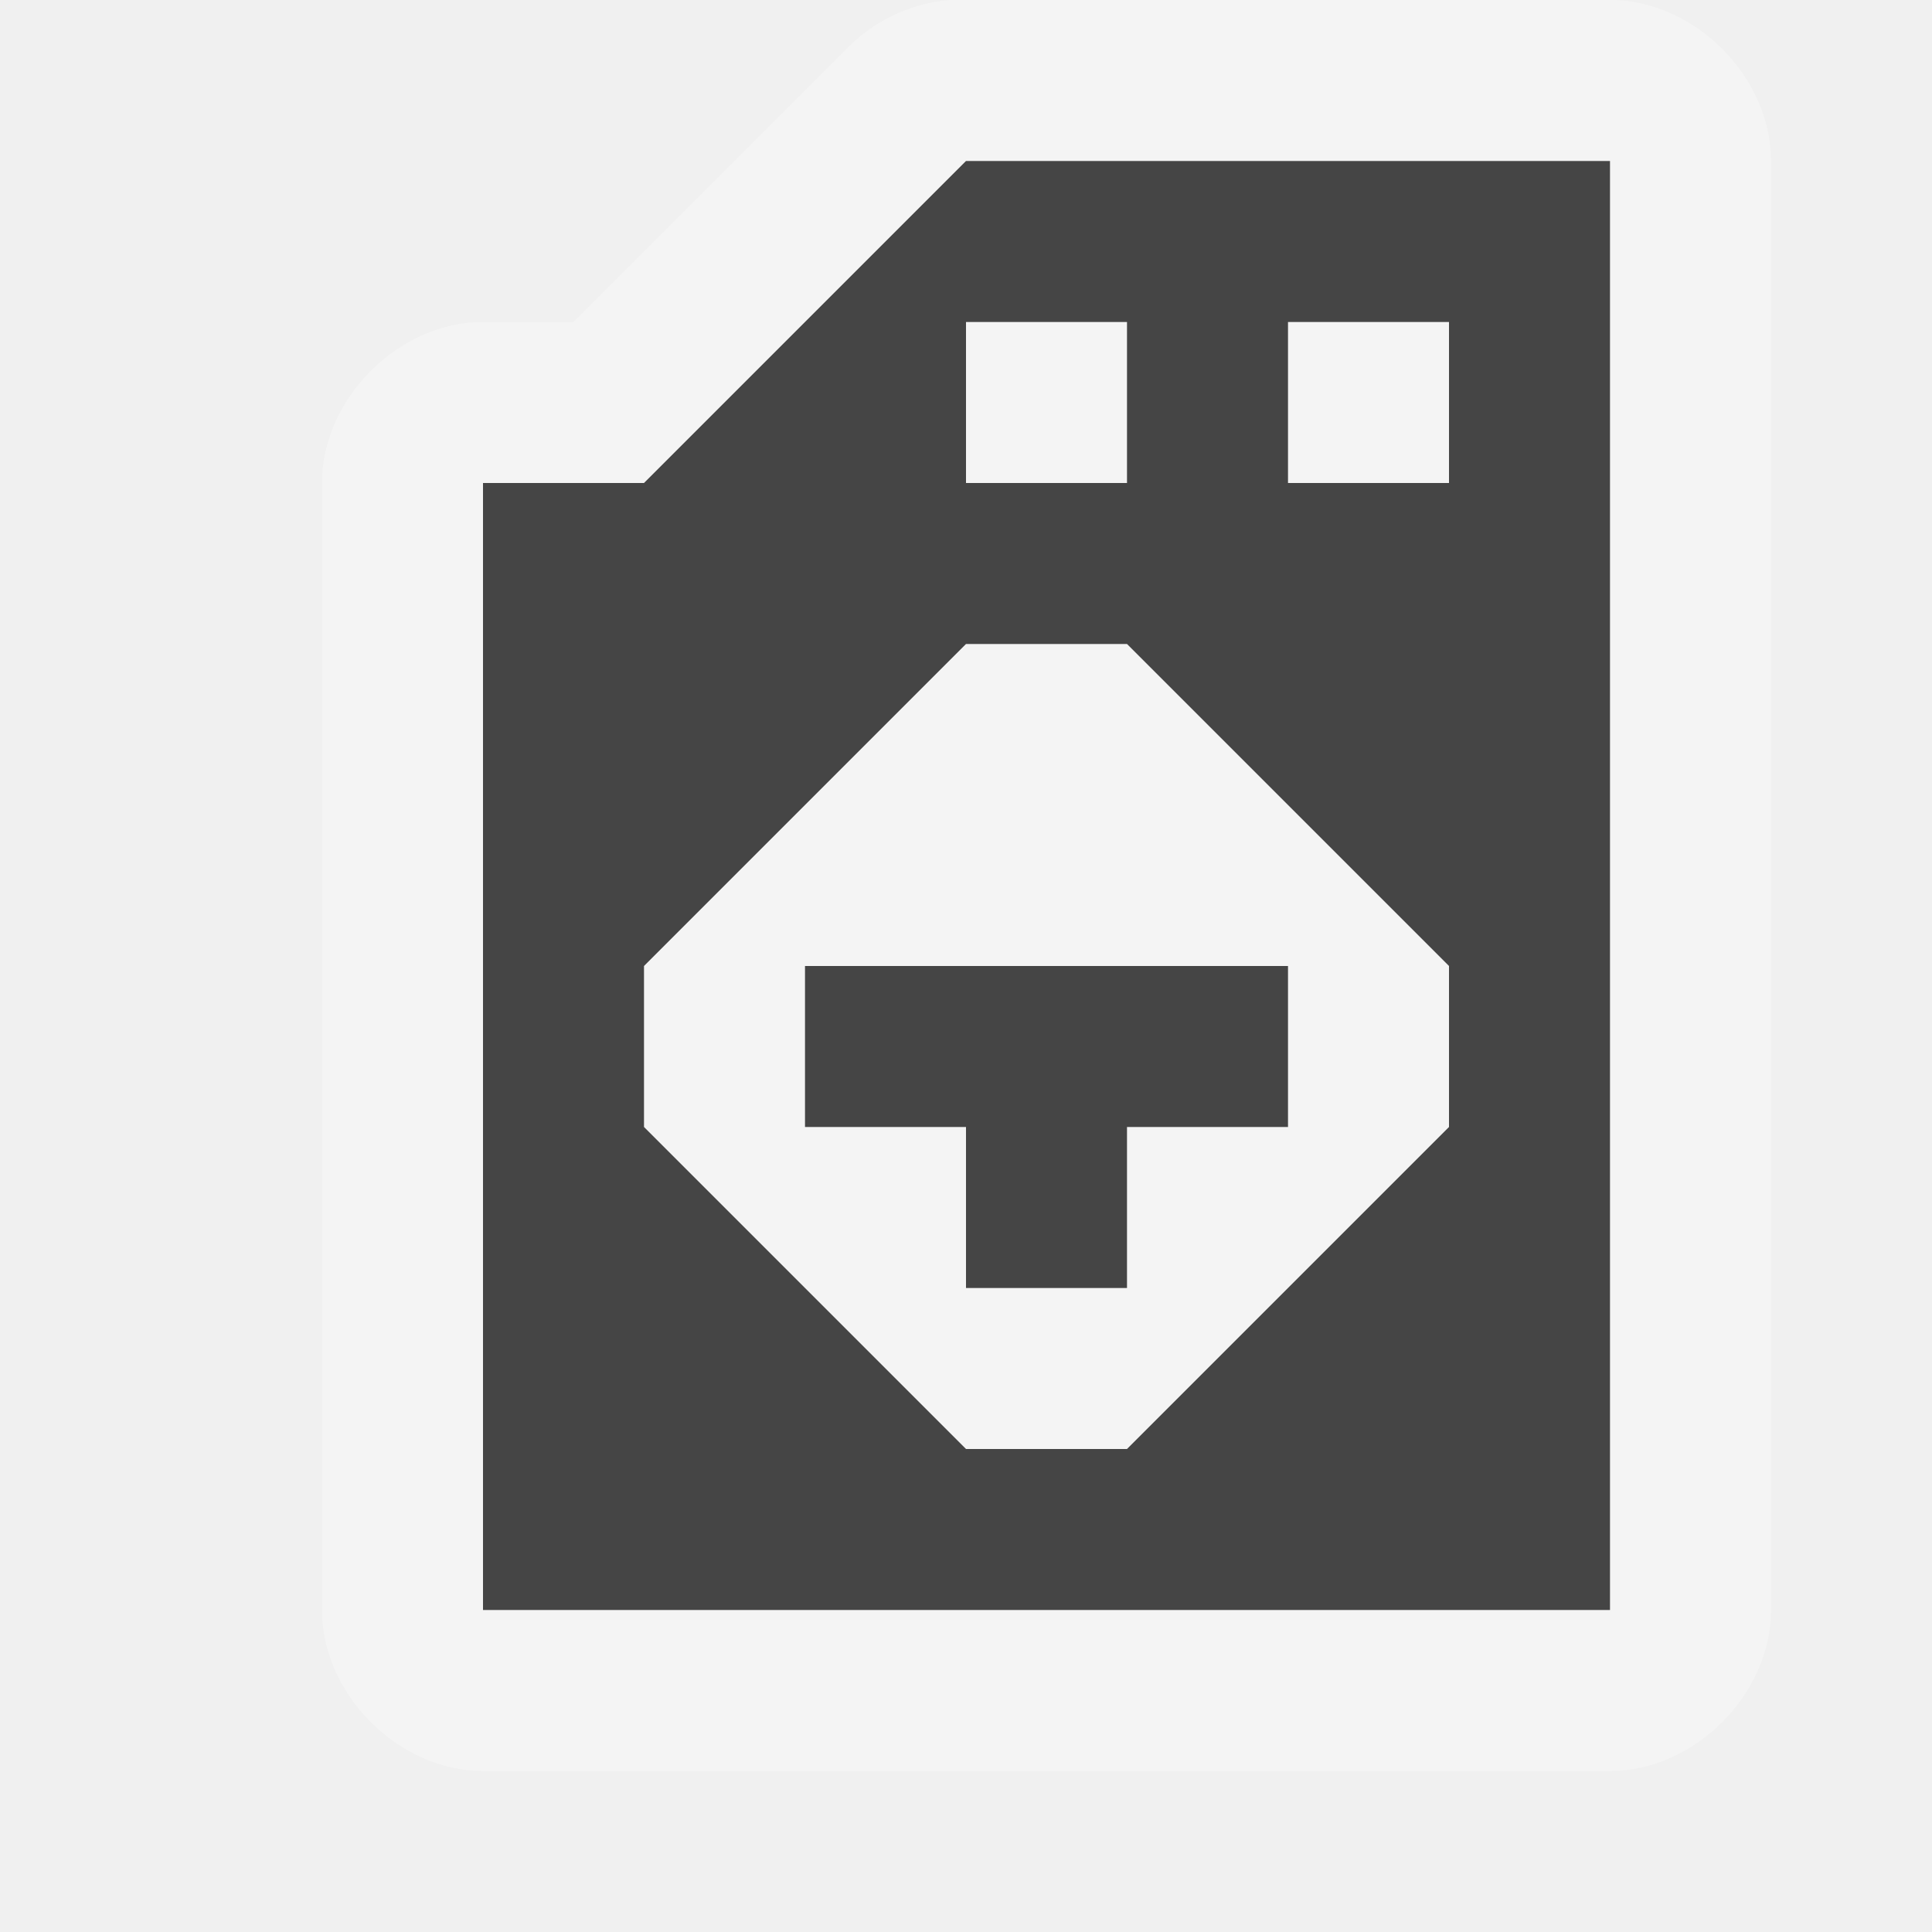
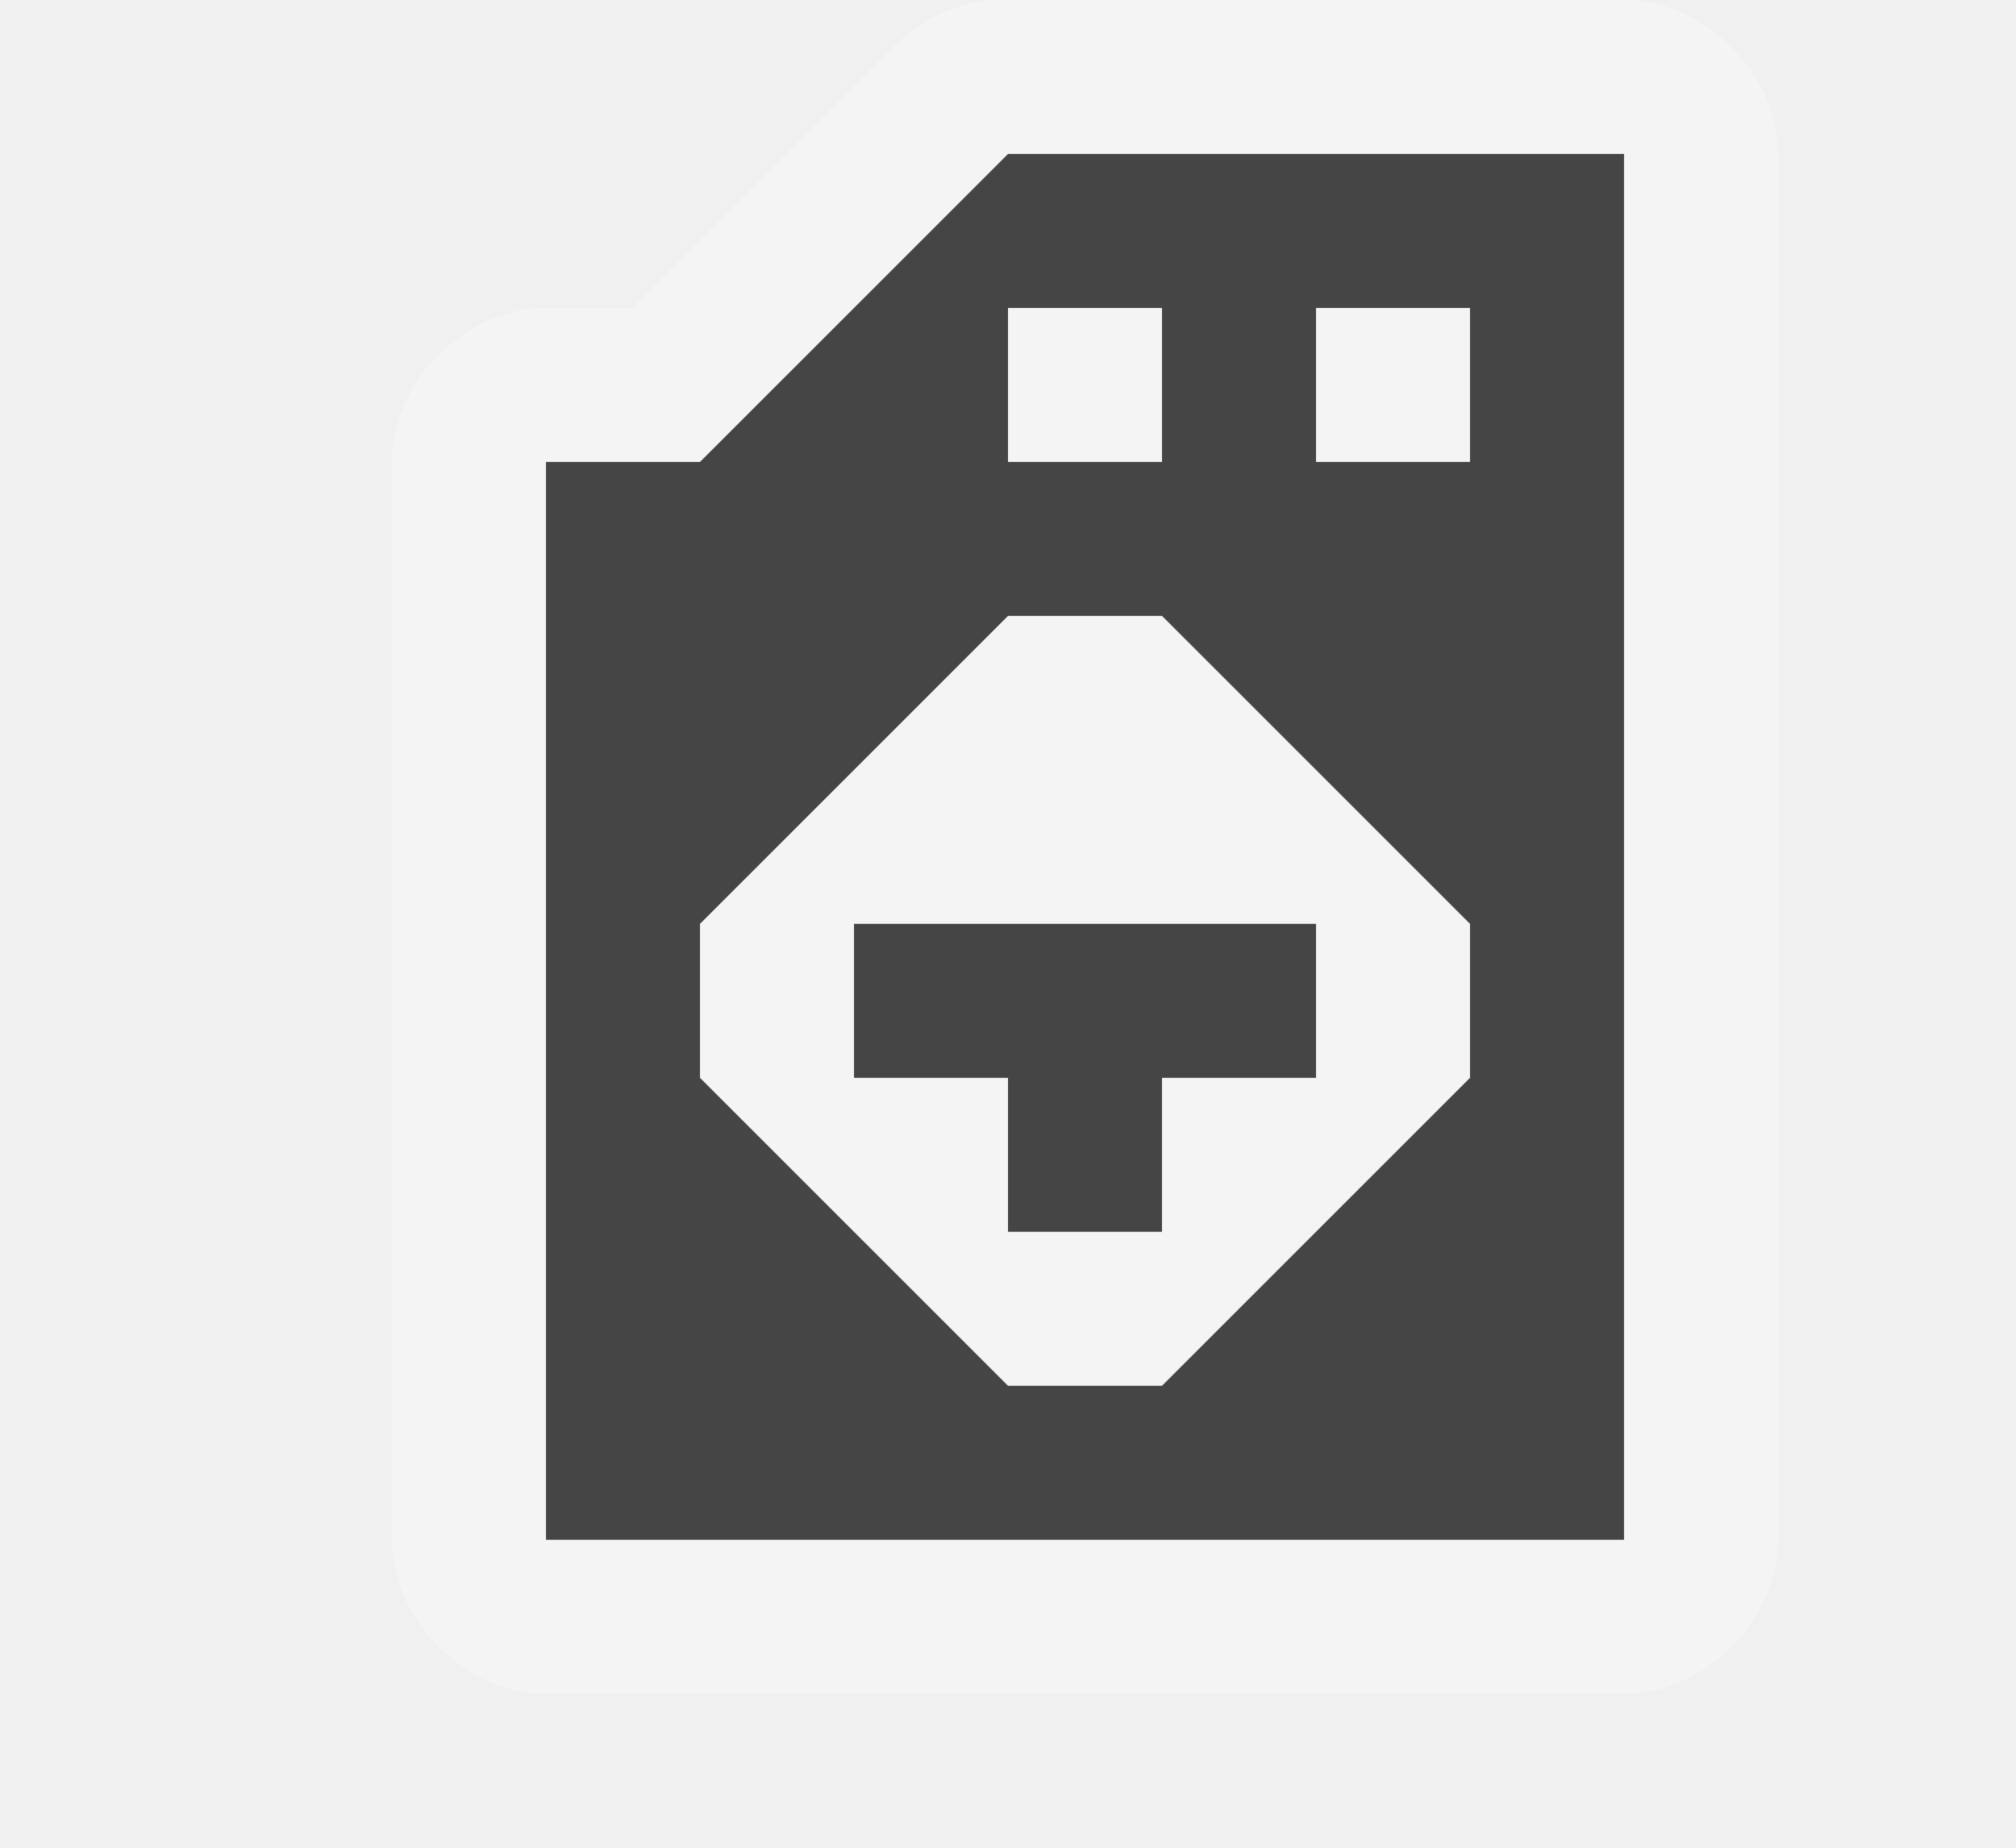
- <svg xmlns="http://www.w3.org/2000/svg" version="1.1" width="12" height="12" viewBox="-402.5 403.5 12 12" id="svg4764" xml:space="preserve">
+ <svg xmlns="http://www.w3.org/2000/svg" version="1.1" width="12" height="11" viewBox="-402.5 403.5 12 12" id="svg4764" xml:space="preserve">
  <defs id="defs25" />
  <g transform="translate(0,-1040.362)" id="layer1">
    <path d="m -396.594,1443.862 c -0.233,0.017 -0.458,0.118 -0.625,0.281 l -1.719,1.719 -0.562,0 c -0.524,10e-5 -1,0.476 -1,1 l 0,7 c 5e-5,0.524 0.476,1 1,1 l 7,0 c 0.524,-10e-5 1,-0.476 1,-1 l 0,-9 c -5e-5,-0.524 -0.476,-1 -1,-1 l -1,0 -3,0 c -0.031,0 -0.062,0 -0.094,0 z" id="path3098" style="font-size:medium;font-style:normal;font-variant:normal;font-weight:normal;font-stretch:normal;text-indent:0;text-align:start;text-decoration:none;line-height:normal;letter-spacing:normal;word-spacing:normal;text-transform:none;direction:ltr;block-progression:tb;writing-mode:lr-tb;text-anchor:start;baseline-shift:baseline;opacity:0.3;color:#000000;fill:#ffffff;fill-opacity:1;stroke:none;stroke-width:2;marker:none;visibility:visible;display:inline;overflow:visible;enable-background:accumulate;font-family:Sans;-inkscape-font-specification:Sans" />
    <path d="m -396.5,1444.862 -2,2 -1,0 0,7 7,0 0,-9 -1,0 z m 0,1 1,0 0,1 -1,0 z m 2,0 1,0 0,1 -1,0 z m -2,2 1,0 2,2 0,1 -2,2 -1,0 -2,-2 0,-1 z m -1,2 0,1 1,0 0,1 1,0 0,-1 1,0 0,-1 z" id="path3291" style="fill:#454545" />
  </g>
-   <rect width="12" height="12" x="0" y="0" id="canvas" style="fill:none;stroke:none;visibility:hidden" />
+   <rect width="12" height="11" x="0" y="0" id="canvas" style="fill:none;stroke:none;visibility:hidden" />
</svg>
